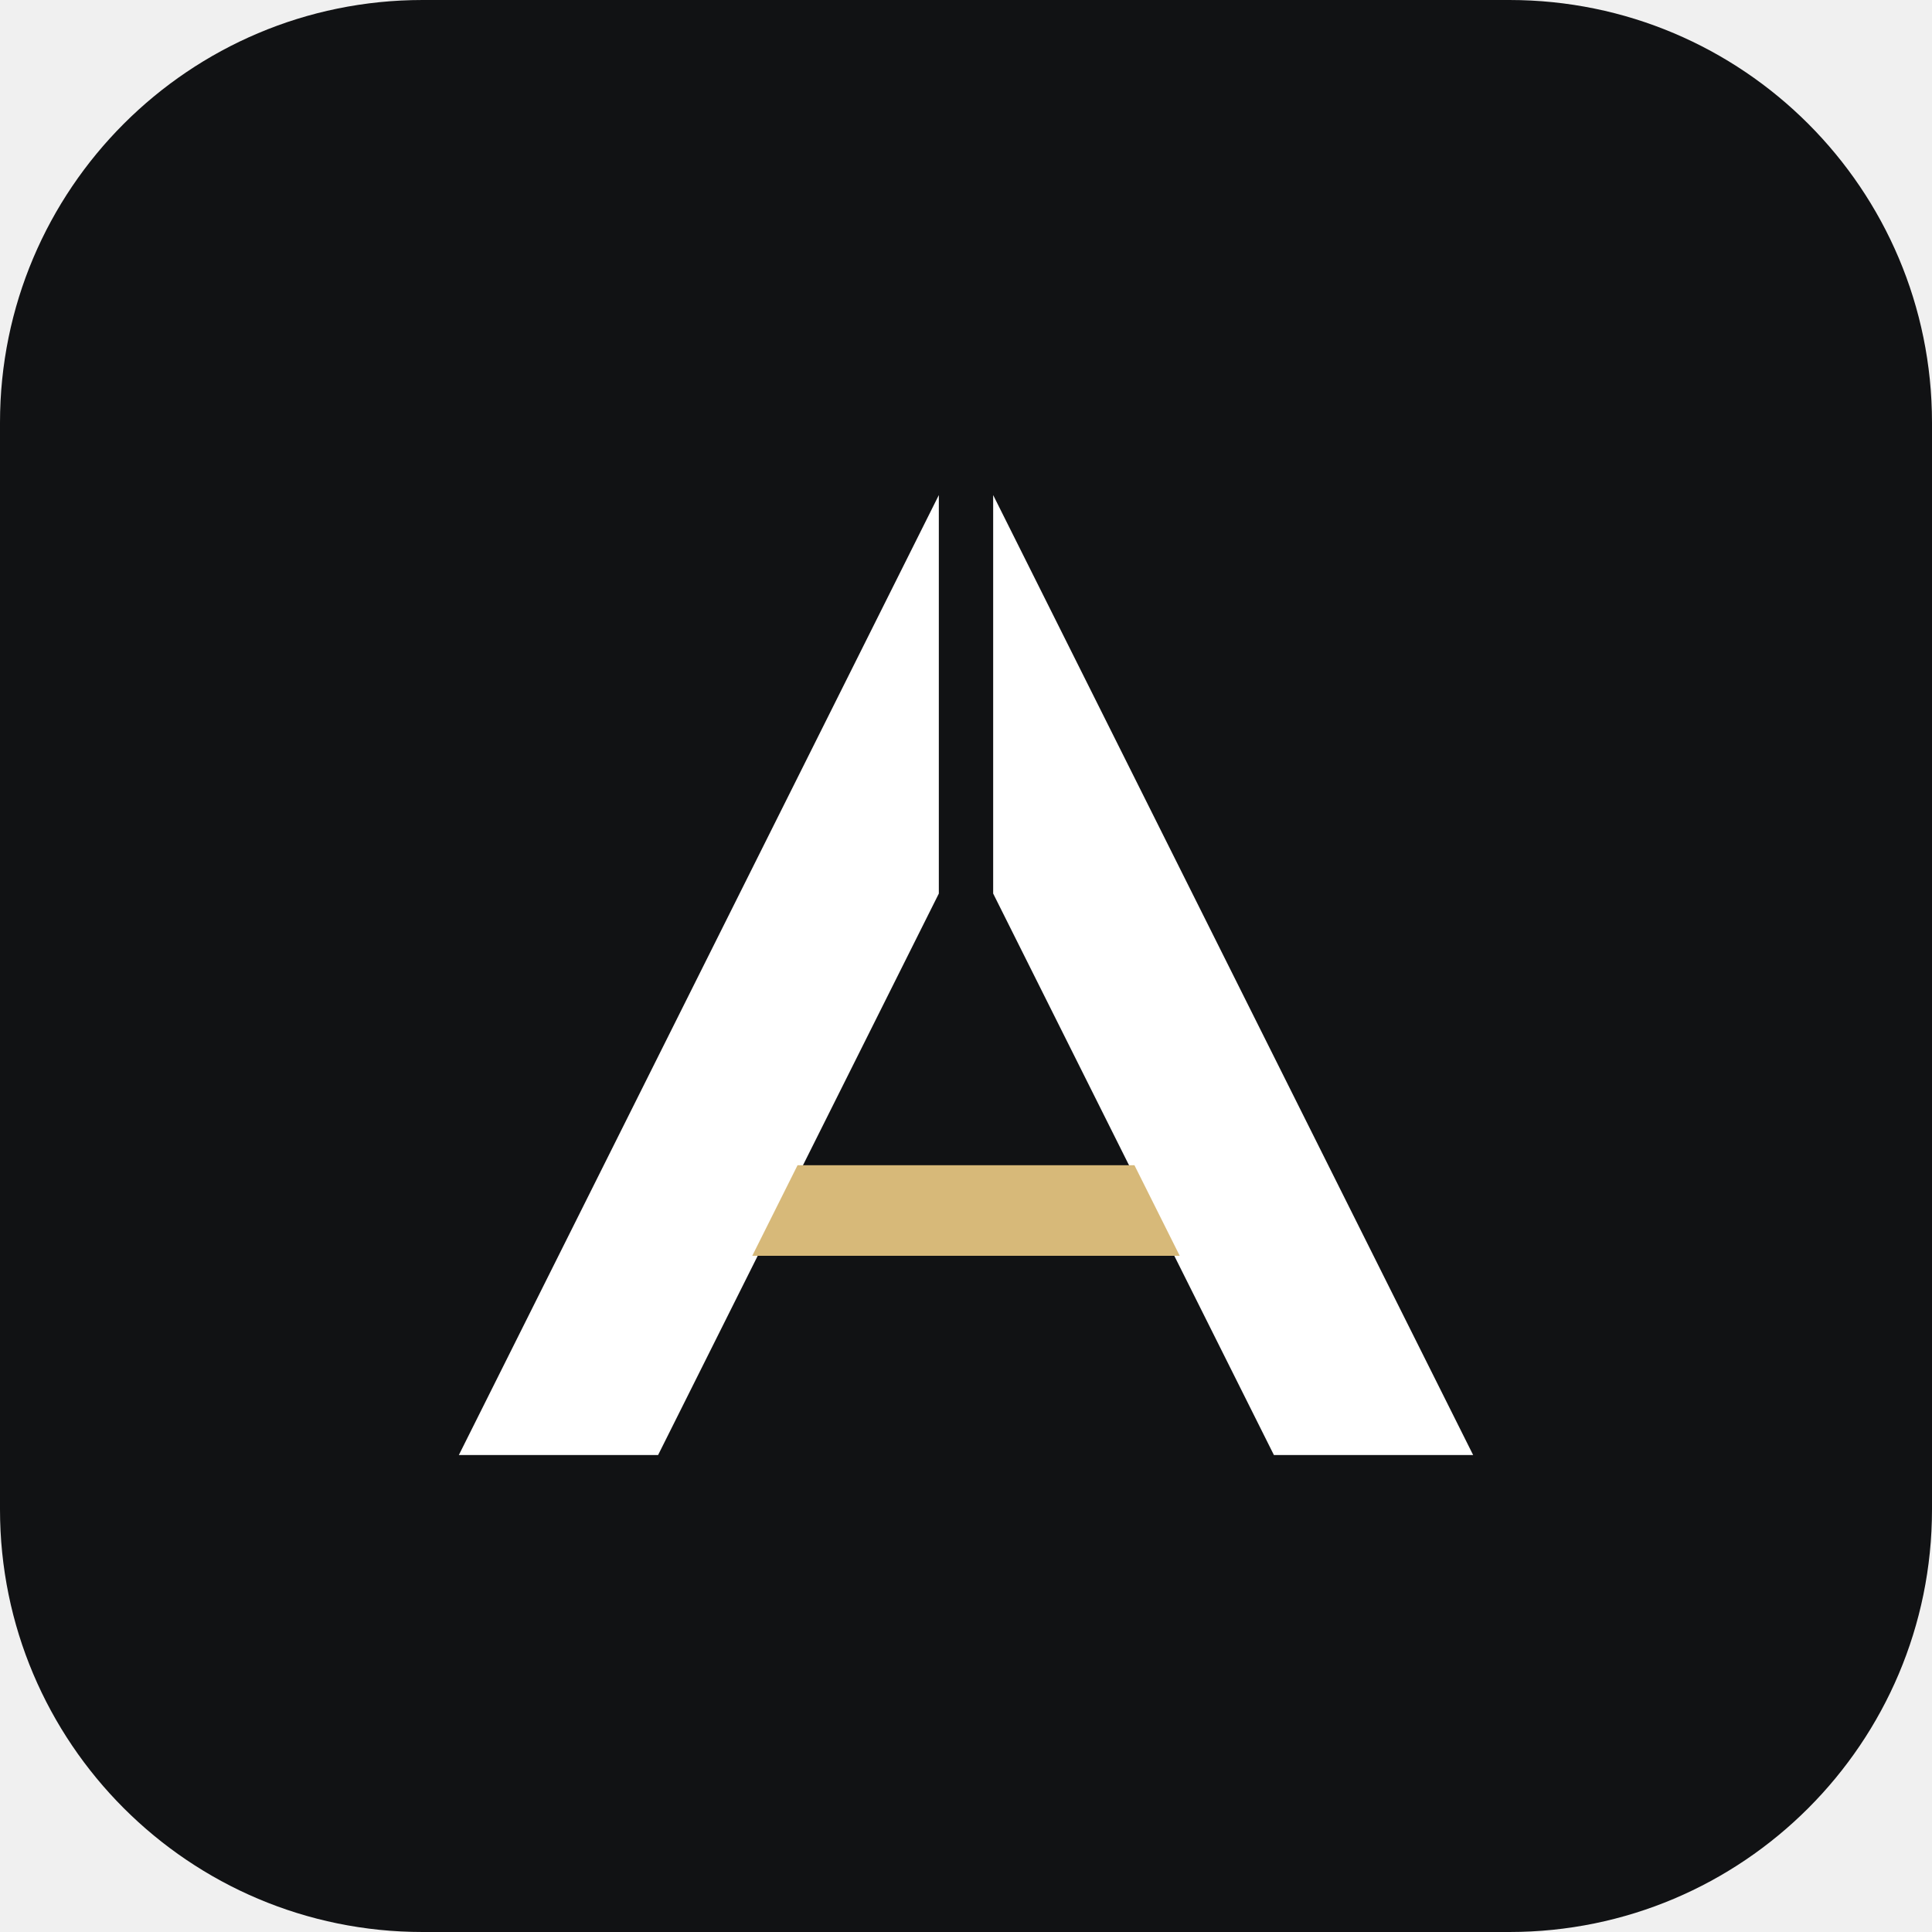
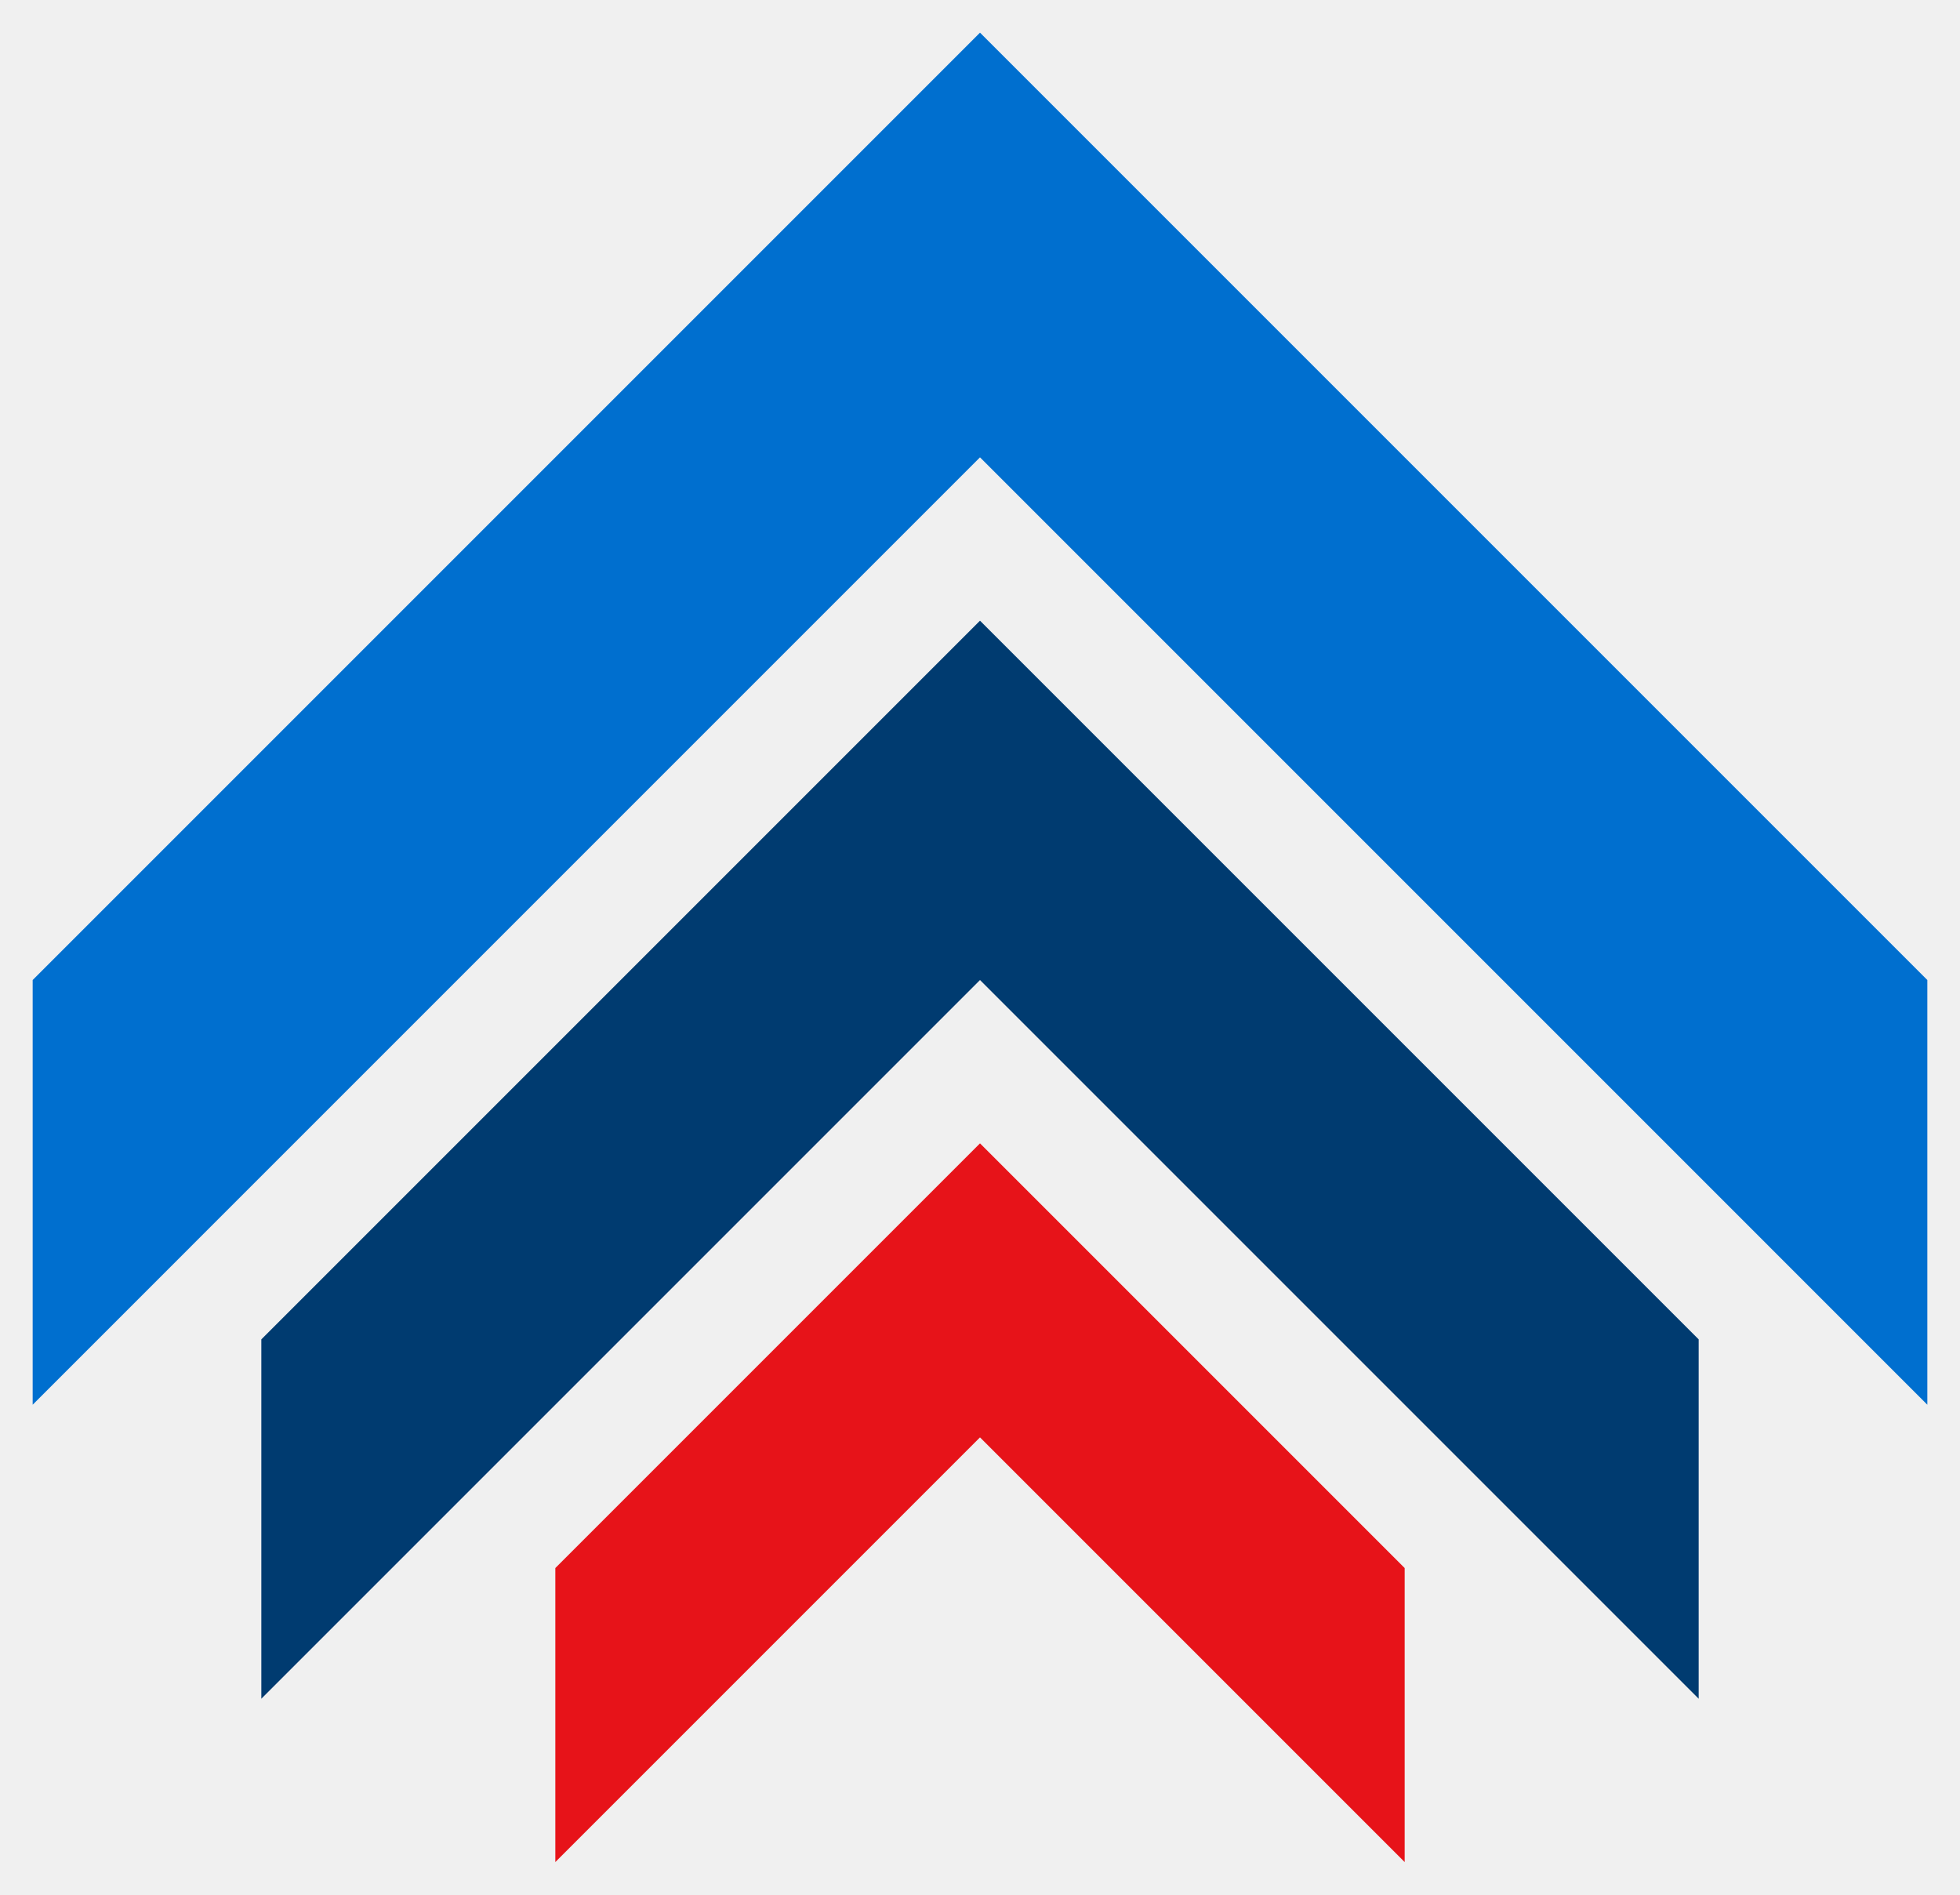
- <svg xmlns="http://www.w3.org/2000/svg" viewBox="0 0 64 64" role="img" aria-label="Apex Bank">
-   <rect width="64" height="64" rx="14" fill="#111214" />
-   <g transform="translate(12.8 12.8) scale(.6)">
-     <path fill="#FFFFFF" d="M30.5 6 4 59h11l15.5-31zM33.5 6 60 59H49L33.5 28z" />
-     <path fill="#D7B979" d="M22.7 43h18.6l2.5 5H20.2z" />
-   </g>
+ <svg xmlns="http://www.w3.org/2000/svg" viewBox="2 2 60 58" role="img">
+   <path fill="#006FCF" d="M32 3L61 32L61 45L32 16L3 45L3 32Z" />
+   <path fill="#003B70" d="M32 21L54 43L54 54L32 32L10 54L10 43Z" />
+   <path fill="#E71319" d="M32 37L45 50L45 59L32 46L19 59L19 50Z" />
</svg>
